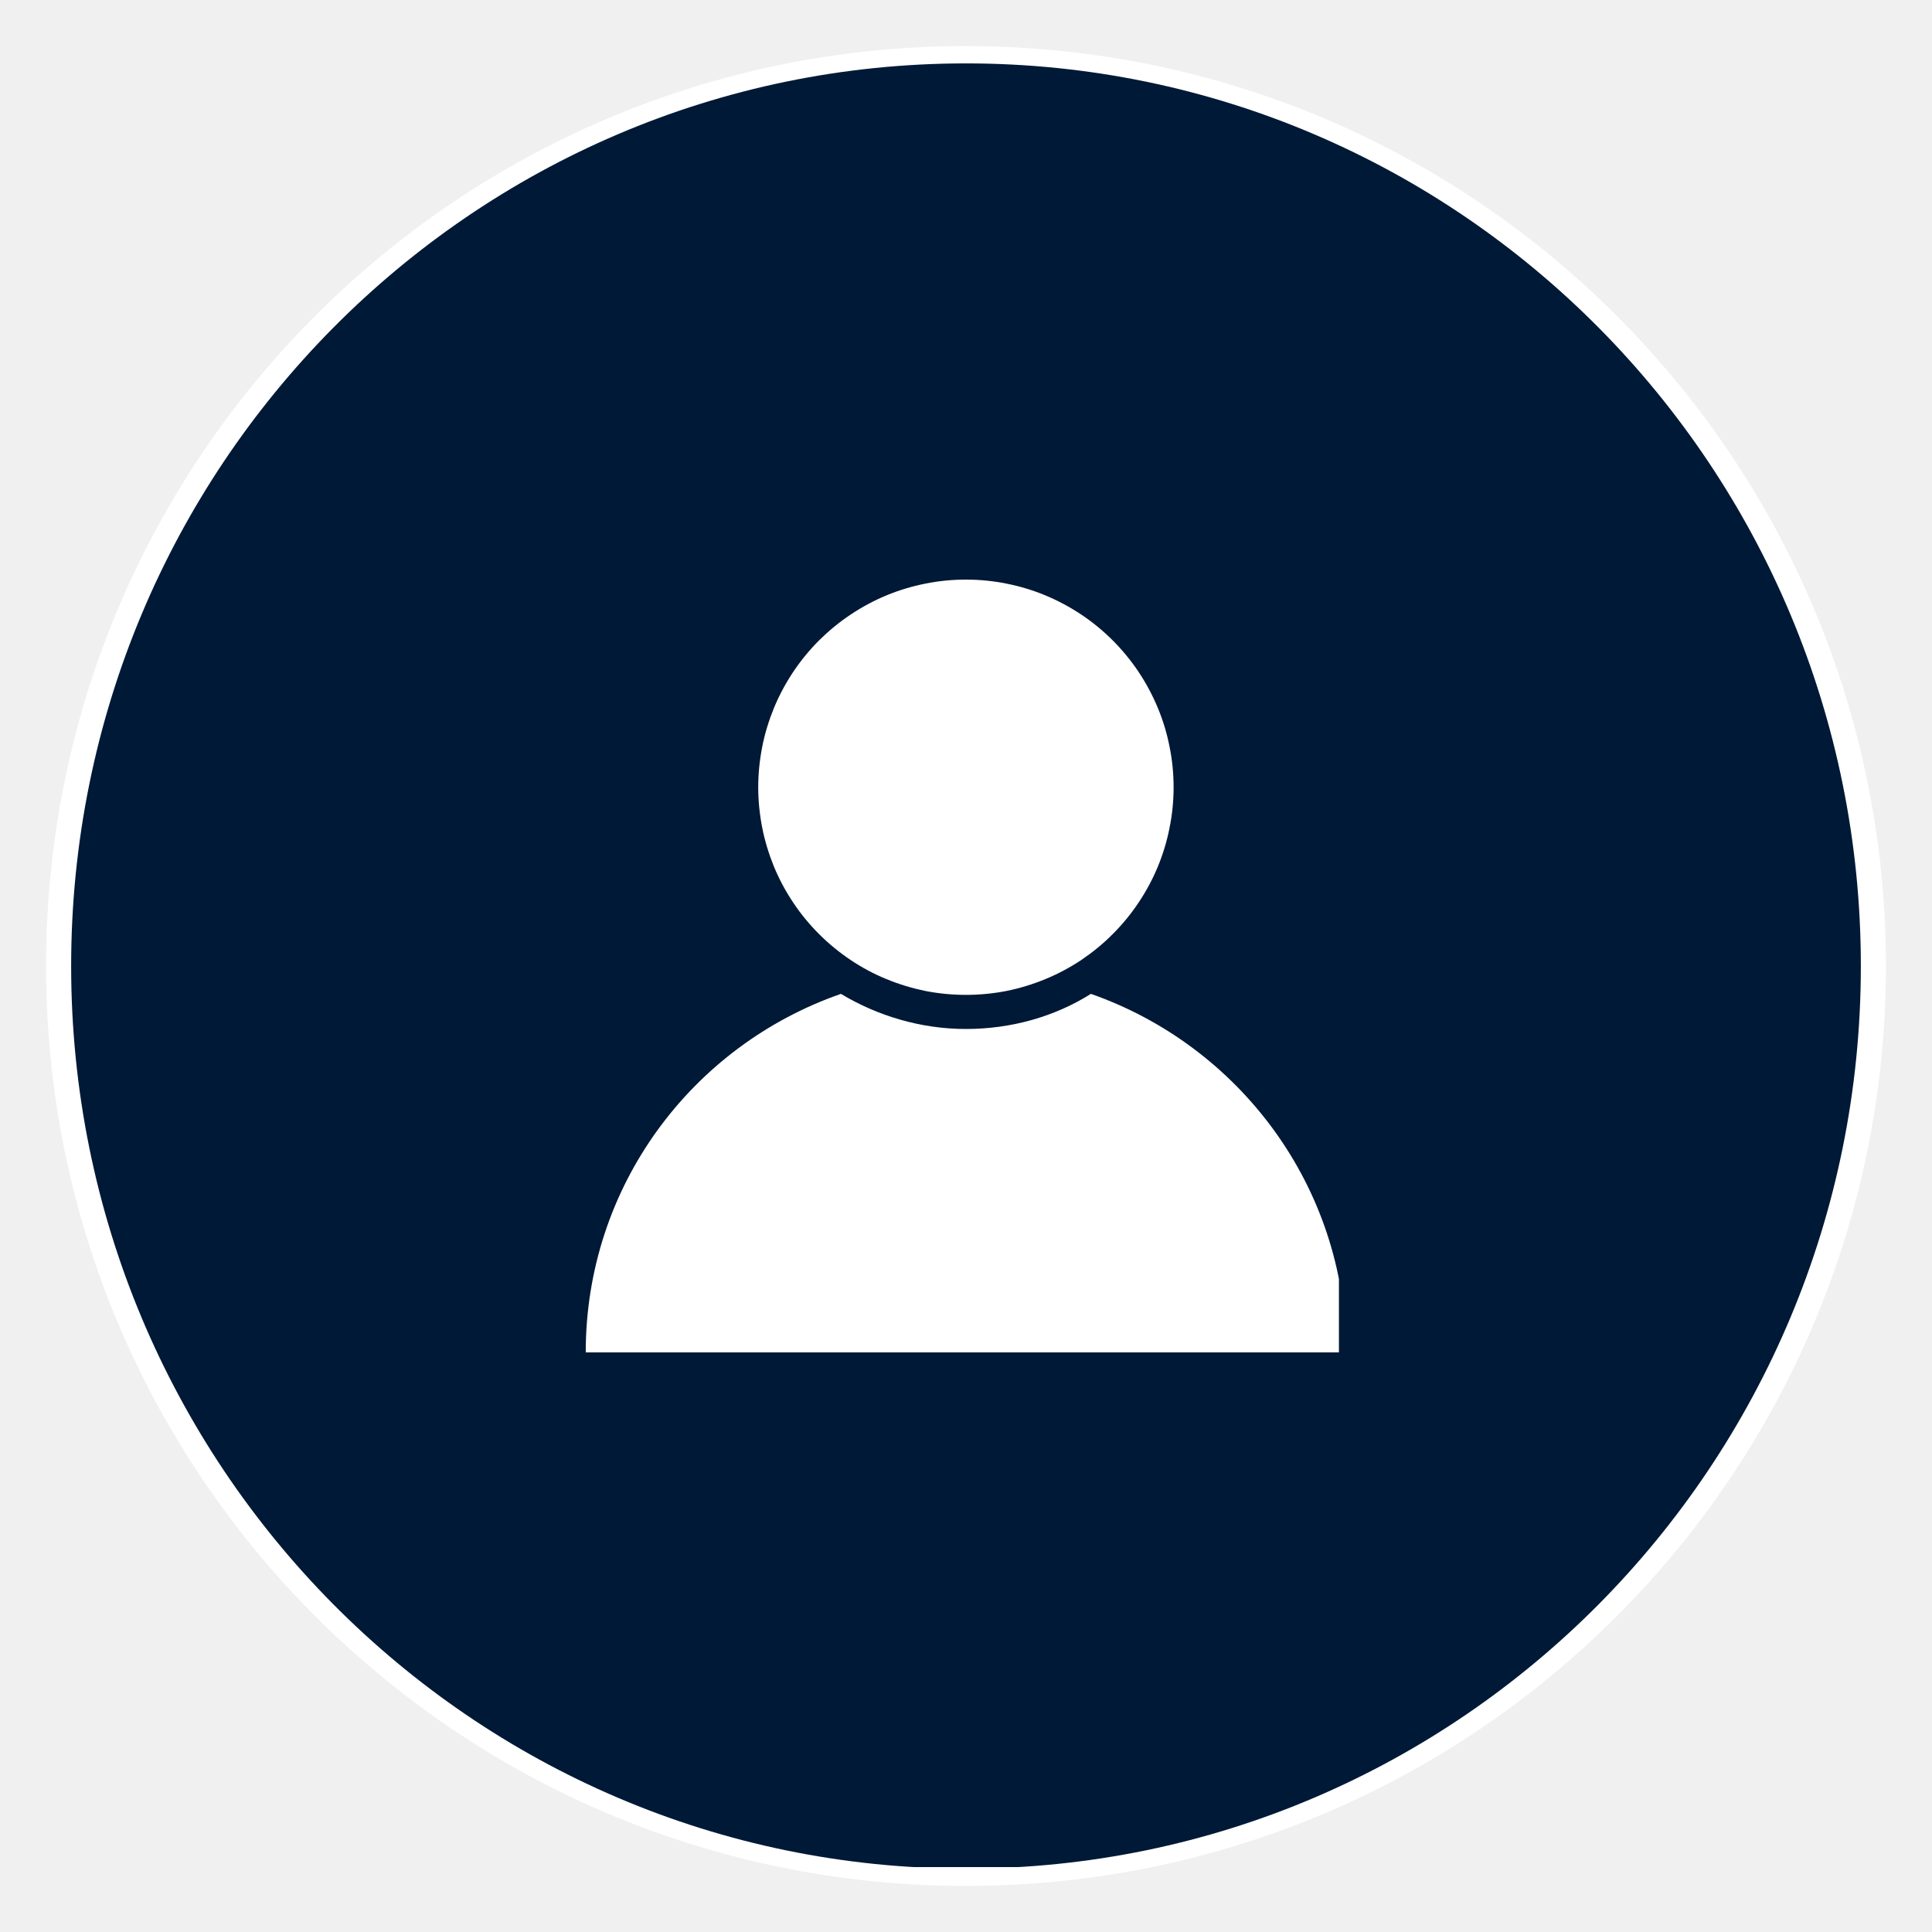
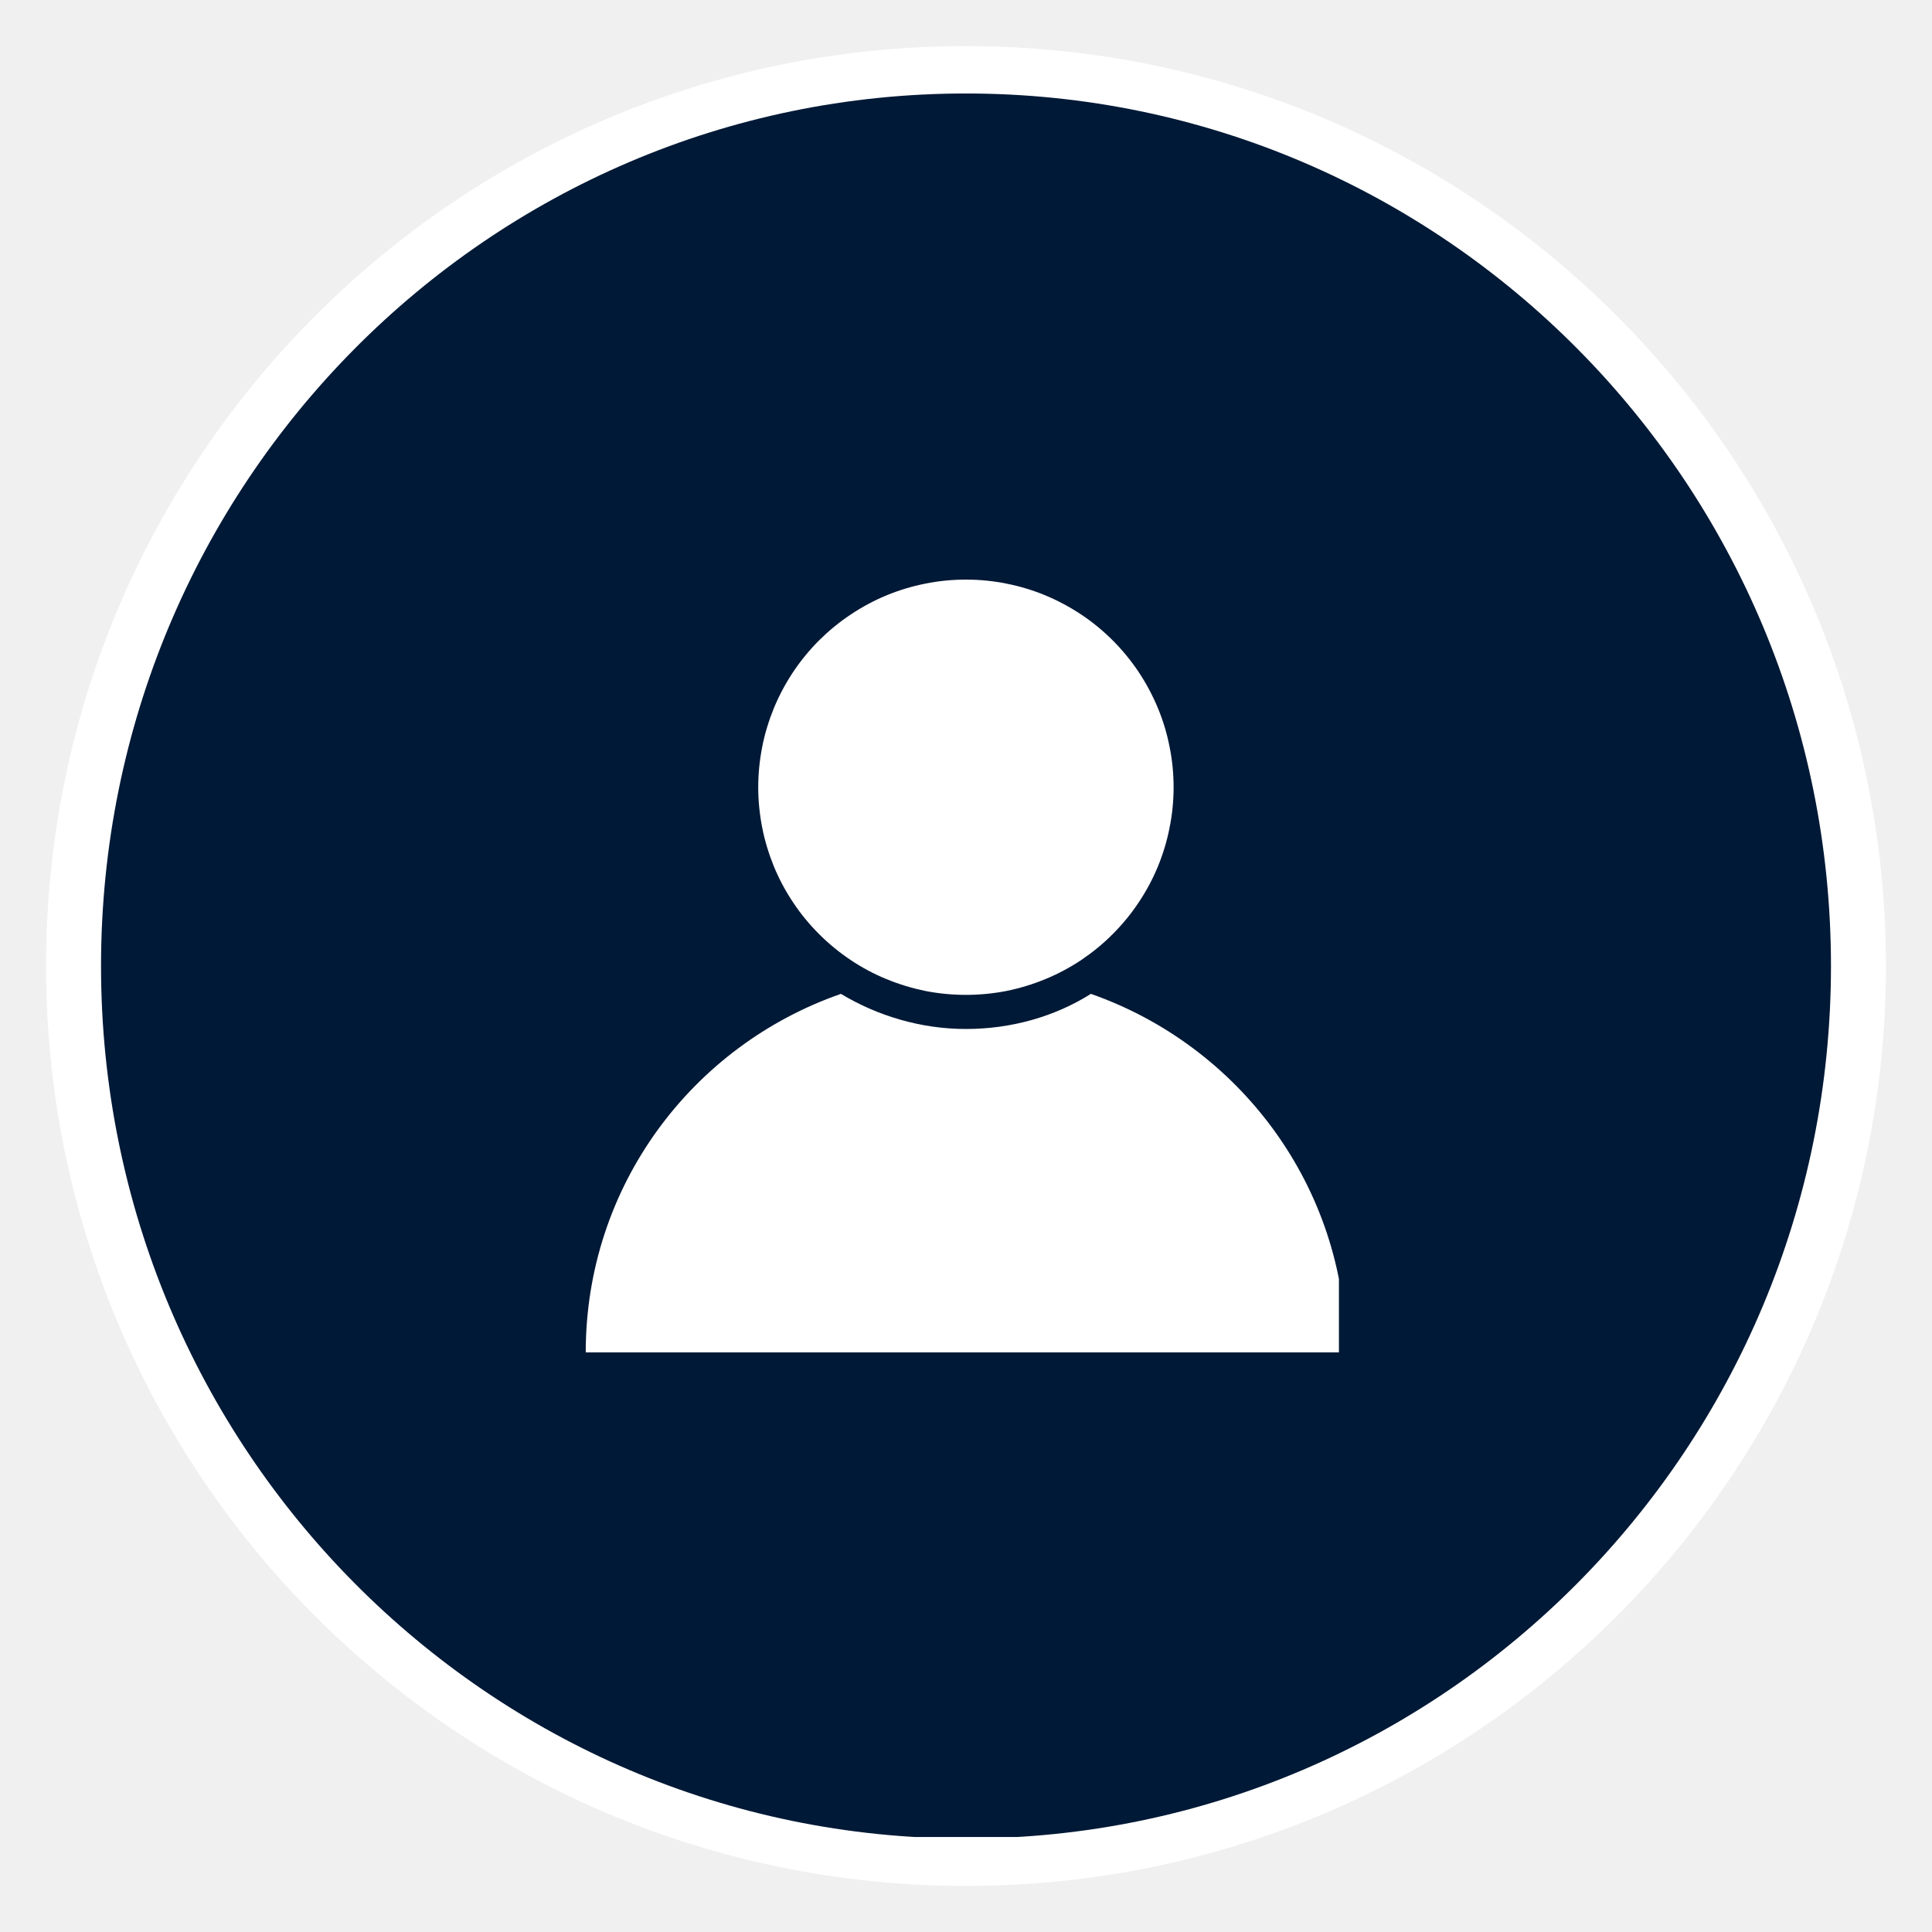
<svg xmlns="http://www.w3.org/2000/svg" width="100" zoomAndPan="magnify" viewBox="0 0 75 75" height="100" preserveAspectRatio="xMidYMid meet" version="1.0">
  <defs>
-     <clipPath id="7977b8b1df">
+     <clipPath id="66c137f687">
      <path d="M 1.789 1.789 L 73.211 1.789 L 73.211 73.211 L 1.789 73.211 Z M 1.789 1.789 " clip-rule="nonzero" />
    </clipPath>
-     <clipPath id="47a3215825">
+     <clipPath id="5a433f9dda">
      <path d="M 37.5 1.789 C 17.777 1.789 1.789 17.777 1.789 37.5 C 1.789 57.223 17.777 73.211 37.5 73.211 C 57.223 73.211 73.211 57.223 73.211 37.5 C 73.211 17.777 57.223 1.789 37.5 1.789 Z M 37.5 1.789 " clip-rule="nonzero" />
    </clipPath>
-     <clipPath id="a820d2d14a">
+     <clipPath id="205a6f61f5">
      <path d="M 0.789 0.789 L 72.211 0.789 L 72.211 72.211 L 0.789 72.211 Z M 0.789 0.789 " clip-rule="nonzero" />
    </clipPath>
-     <clipPath id="69ba6fcbba">
+     <clipPath id="b57a771b34">
      <path d="M 36.5 0.789 C 16.777 0.789 0.789 16.777 0.789 36.5 C 0.789 56.223 16.777 72.211 36.5 72.211 C 56.223 72.211 72.211 56.223 72.211 36.5 C 72.211 16.777 56.223 0.789 36.5 0.789 Z M 36.5 0.789 " clip-rule="nonzero" />
    </clipPath>
-     <clipPath id="8d1ded0b8d">
+     <clipPath id="ad00936e15">
      <rect x="0" width="73" y="0" height="73" />
    </clipPath>
-     <clipPath id="0adbd4696b">
-       <path d="M 2.762 2.461 L 72.238 2.461 L 72.238 72.75 L 2.762 72.75 Z M 2.762 2.461 " clip-rule="nonzero" />
+     <clipPath id="303afe13c6">
+       <path d="M 3.922 3.629 L 71.078 3.629 L 71.078 71.578 L 3.922 71.578 Z M 3.922 3.629 " clip-rule="nonzero" />
    </clipPath>
-     <clipPath id="6904be5820">
-       <path d="M 37.5 2.461 C 18.316 2.461 2.762 18.148 2.762 37.5 C 2.762 56.852 18.316 72.539 37.5 72.539 C 56.684 72.539 72.238 56.852 72.238 37.5 C 72.238 18.148 56.684 2.461 37.5 2.461 Z M 37.5 2.461 " clip-rule="nonzero" />
+     <clipPath id="6fe4ba19bb">
+       <path d="M 37.5 3.629 C 18.953 3.629 3.922 18.793 3.922 37.5 C 3.922 56.207 18.953 71.371 37.5 71.371 C 56.047 71.371 71.078 56.207 71.078 37.5 C 71.078 18.793 56.047 3.629 37.5 3.629 Z M 37.5 3.629 " clip-rule="nonzero" />
    </clipPath>
-     <clipPath id="1f9d91acc9">
-       <path d="M 0.762 0.461 L 70.238 0.461 L 70.238 70.719 L 0.762 70.719 Z M 0.762 0.461 " clip-rule="nonzero" />
+     <clipPath id="e1b6af39fb">
+       <path d="M 0.922 0.629 L 68.078 0.629 L 68.078 68.52 L 0.922 68.52 Z M 0.922 0.629 " clip-rule="nonzero" />
    </clipPath>
-     <clipPath id="44293c9492">
-       <path d="M 35.5 0.461 C 16.316 0.461 0.762 16.148 0.762 35.5 C 0.762 54.852 16.316 70.539 35.5 70.539 C 54.684 70.539 70.238 54.852 70.238 35.5 C 70.238 16.148 54.684 0.461 35.5 0.461 Z M 35.5 0.461 " clip-rule="nonzero" />
+     <clipPath id="6a8968359e">
+       <path d="M 34.5 0.629 C 15.953 0.629 0.922 15.793 0.922 34.5 C 0.922 53.207 15.953 68.371 34.5 68.371 C 53.047 68.371 68.078 53.207 68.078 34.5 C 68.078 15.793 53.047 0.629 34.5 0.629 Z M 34.5 0.629 " clip-rule="nonzero" />
    </clipPath>
-     <clipPath id="738863b07a">
-       <rect x="0" width="71" y="0" height="71" />
+     <clipPath id="697d71258f">
+       <rect x="0" width="69" y="0" height="69" />
    </clipPath>
-     <clipPath id="79c01bbb34">
+     <clipPath id="fd6b1309b7">
      <path d="M 29 22.5 L 46 22.5 L 46 39 L 29 39 Z M 29 22.5 " clip-rule="nonzero" />
    </clipPath>
-     <clipPath id="ab9635215c">
+     <clipPath id="867c17266e">
      <path d="M 22.727 38 L 51.977 38 L 51.977 52.5 L 22.727 52.5 Z M 22.727 38 " clip-rule="nonzero" />
    </clipPath>
  </defs>
-   <g clip-path="url(#7977b8b1df)">
-     <g clip-path="url(#47a3215825)">
+   <g clip-path="url(#66c137f687)">
+     <g clip-path="url(#5a433f9dda)">
      <g transform="matrix(1, 0, 0, 1, 1, 1)">
-         <g clip-path="url(#8d1ded0b8d)">
-           <g clip-path="url(#a820d2d14a)">
-             <g clip-path="url(#69ba6fcbba)">
+         <g clip-path="url(#ad00936e15)">
+           <g clip-path="url(#205a6f61f5)">
+             <g clip-path="url(#b57a771b34)">
              <path fill="#ffffff" d="M 0.789 0.789 L 72.211 0.789 L 72.211 72.211 L 0.789 72.211 Z M 0.789 0.789 " fill-opacity="1" fill-rule="nonzero" />
            </g>
          </g>
        </g>
      </g>
    </g>
  </g>
-   <g clip-path="url(#0adbd4696b)">
-     <g clip-path="url(#6904be5820)">
-       <g transform="matrix(1, 0, 0, 1, 2, 2)">
-         <g clip-path="url(#738863b07a)">
-           <g clip-path="url(#1f9d91acc9)">
-             <g clip-path="url(#44293c9492)">
-               <path fill="#001936" d="M 0.762 0.461 L 70.238 0.461 L 70.238 70.48 L 0.762 70.48 Z M 0.762 0.461 " fill-opacity="1" fill-rule="nonzero" />
+   <g clip-path="url(#303afe13c6)">
+     <g clip-path="url(#6fe4ba19bb)">
+       <g transform="matrix(1, 0, 0, 1, 3, 3)">
+         <g clip-path="url(#697d71258f)">
+           <g clip-path="url(#e1b6af39fb)">
+             <g clip-path="url(#6a8968359e)">
+               <path fill="#001936" d="M 0.922 0.629 L 68.078 0.629 L 68.078 68.312 L 0.922 68.312 Z M 0.922 0.629 " fill-opacity="1" fill-rule="nonzero" />
            </g>
          </g>
        </g>
      </g>
    </g>
  </g>
-   <g clip-path="url(#79c01bbb34)">
+   <g clip-path="url(#fd6b1309b7)">
    <path fill="#ffffff" d="M 45.559 30.562 C 45.559 31.09 45.508 31.613 45.402 32.133 C 45.301 32.652 45.148 33.156 44.945 33.648 C 44.742 34.137 44.492 34.602 44.199 35.039 C 43.906 35.48 43.57 35.887 43.195 36.262 C 42.824 36.637 42.414 36.969 41.977 37.266 C 41.535 37.559 41.07 37.809 40.582 38.008 C 40.094 38.211 39.59 38.363 39.07 38.469 C 38.551 38.57 38.027 38.621 37.496 38.621 C 36.969 38.621 36.441 38.57 35.922 38.469 C 35.406 38.363 34.902 38.211 34.41 38.008 C 33.922 37.809 33.457 37.559 33.02 37.266 C 32.578 36.969 32.172 36.637 31.797 36.262 C 31.422 35.887 31.086 35.48 30.793 35.039 C 30.5 34.602 30.25 34.137 30.047 33.648 C 29.848 33.156 29.691 32.652 29.59 32.133 C 29.488 31.613 29.434 31.09 29.434 30.562 C 29.434 30.031 29.488 29.508 29.59 28.988 C 29.691 28.469 29.848 27.965 30.047 27.477 C 30.25 26.988 30.5 26.523 30.793 26.082 C 31.086 25.645 31.422 25.234 31.797 24.859 C 32.172 24.488 32.578 24.152 33.02 23.859 C 33.457 23.566 33.922 23.316 34.41 23.113 C 34.902 22.91 35.406 22.758 35.922 22.656 C 36.441 22.551 36.969 22.5 37.496 22.5 C 38.027 22.5 38.551 22.551 39.07 22.656 C 39.59 22.758 40.094 22.91 40.582 23.113 C 41.07 23.316 41.535 23.566 41.977 23.859 C 42.414 24.152 42.824 24.488 43.195 24.859 C 43.57 25.234 43.906 25.645 44.199 26.082 C 44.492 26.523 44.742 26.988 44.945 27.477 C 45.148 27.965 45.301 28.469 45.402 28.988 C 45.508 29.508 45.559 30.031 45.559 30.562 Z M 45.559 30.562 " fill-opacity="1" fill-rule="nonzero" />
  </g>
-   <g clip-path="url(#ab9635215c)">
+   <g clip-path="url(#867c17266e)">
    <path fill="#ffffff" d="M 52.254 52.5 C 52.254 46.043 48.086 40.59 42.348 38.582 C 40.945 39.465 39.262 39.945 37.496 39.945 C 35.73 39.945 34.047 39.426 32.645 38.582 C 26.867 40.59 22.738 46.043 22.738 52.5 Z M 52.254 52.5 " fill-opacity="1" fill-rule="nonzero" />
  </g>
</svg>
